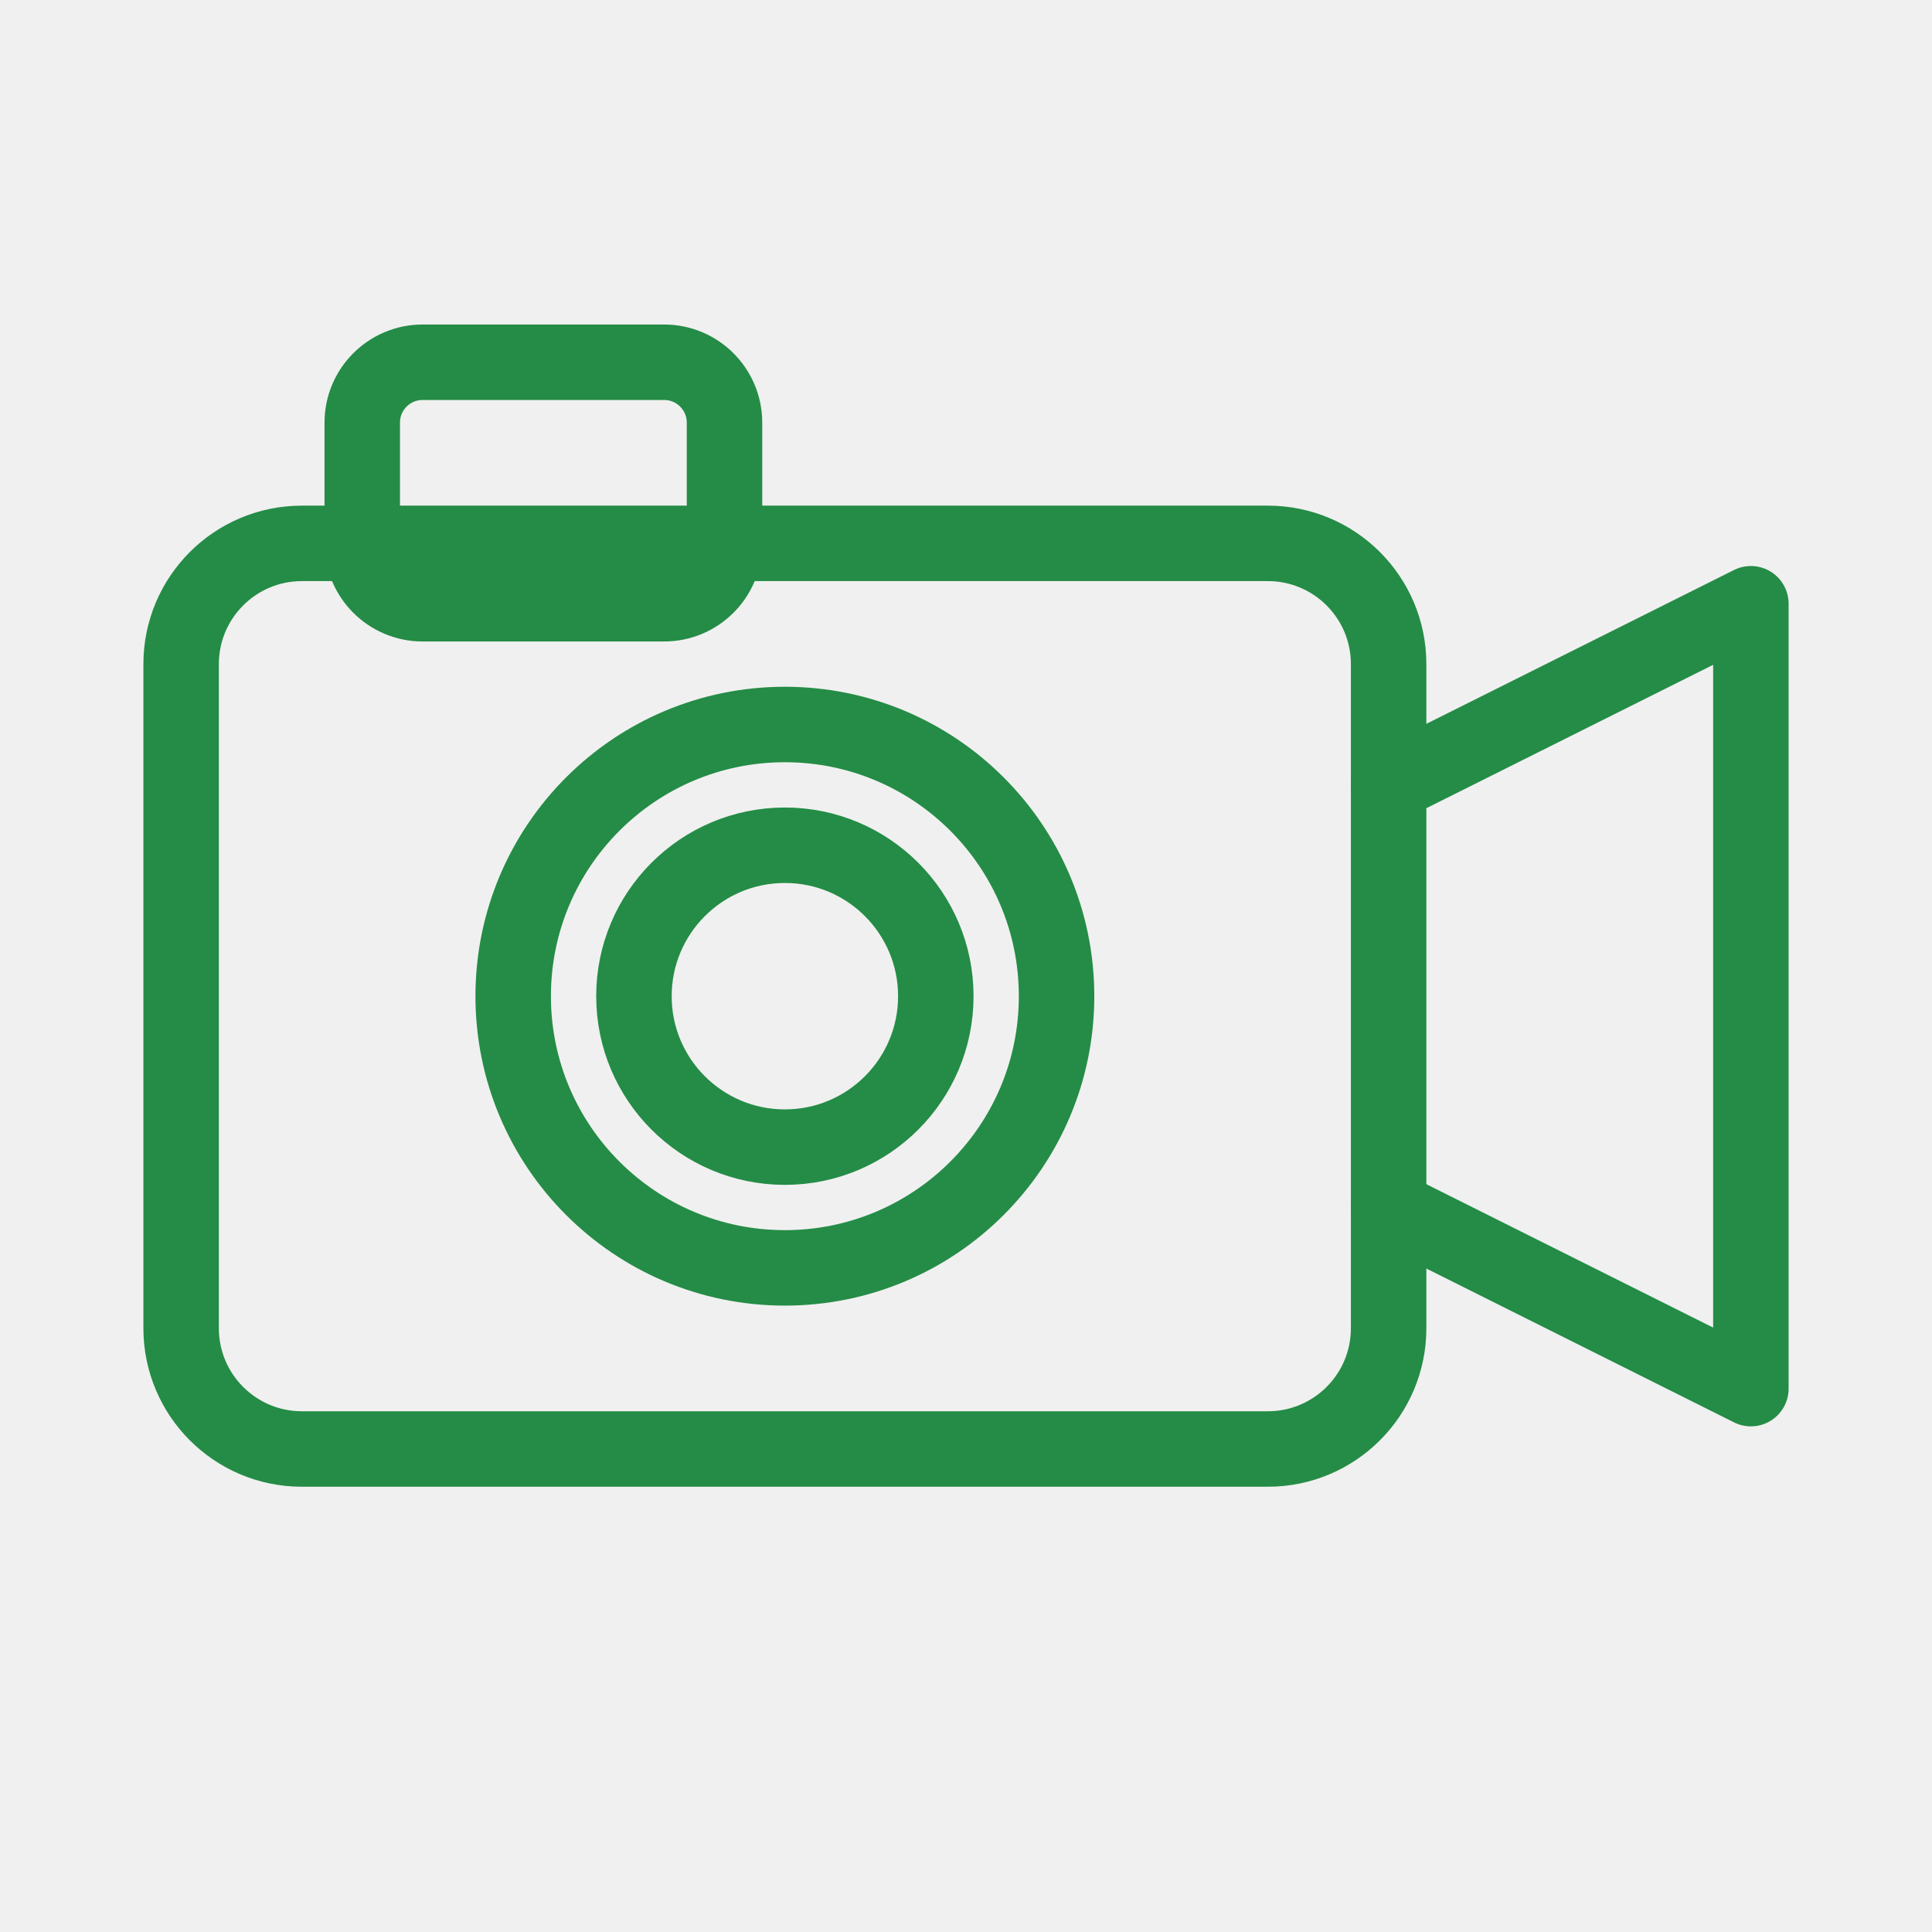
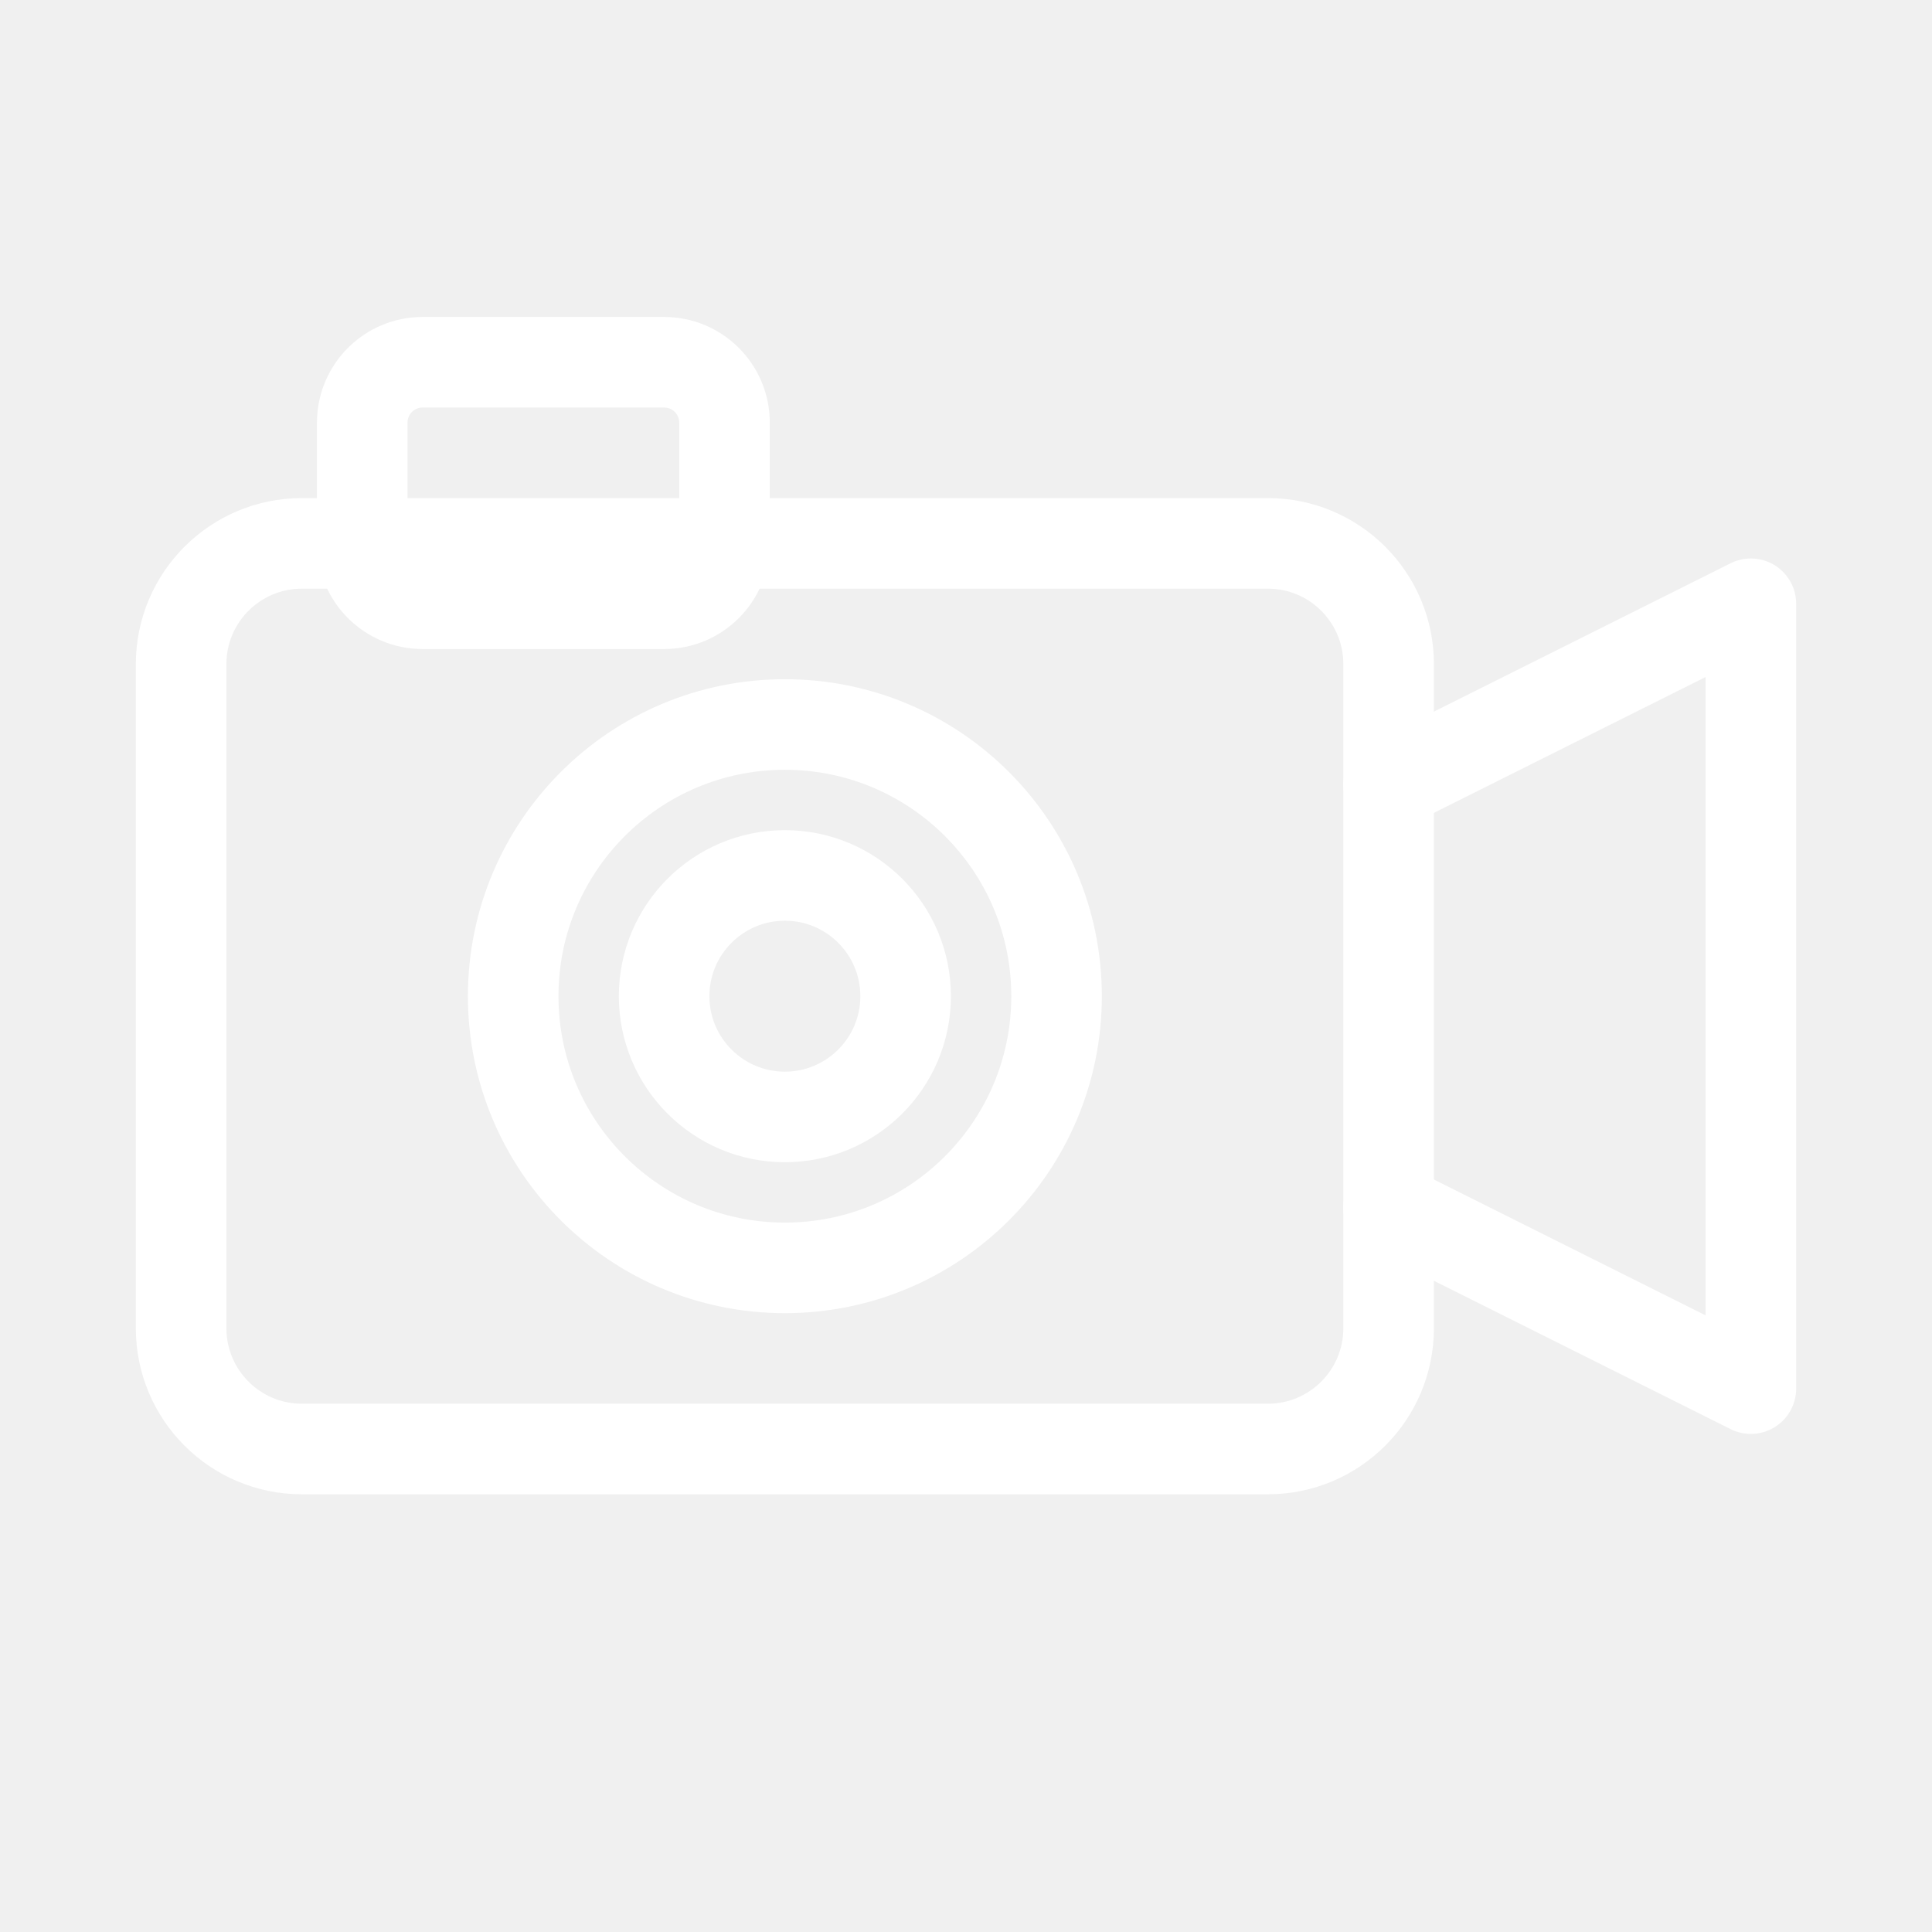
- <svg xmlns="http://www.w3.org/2000/svg" viewBox="0 0 64 64" fill="none" stroke="#248C46" stroke-width="2.5" stroke-linecap="round" stroke-linejoin="round">
+ <svg xmlns="http://www.w3.org/2000/svg" viewBox="0 0 64 64" fill="none" stroke="white" stroke-width="3" stroke-linecap="round" stroke-linejoin="round">
  <rect x="6" y="18" width="40" height="30" rx="4" />
  <circle cx="26" cy="33" r="9" />
-   <circle cx="26" cy="33" r="5" />
+   <circle cx="26" cy="33" r="4" />
  <path d="M46 26 L58 20 L58 46 L46 40" />
  <rect x="12" y="12" width="12" height="8" rx="2" />
</svg>
